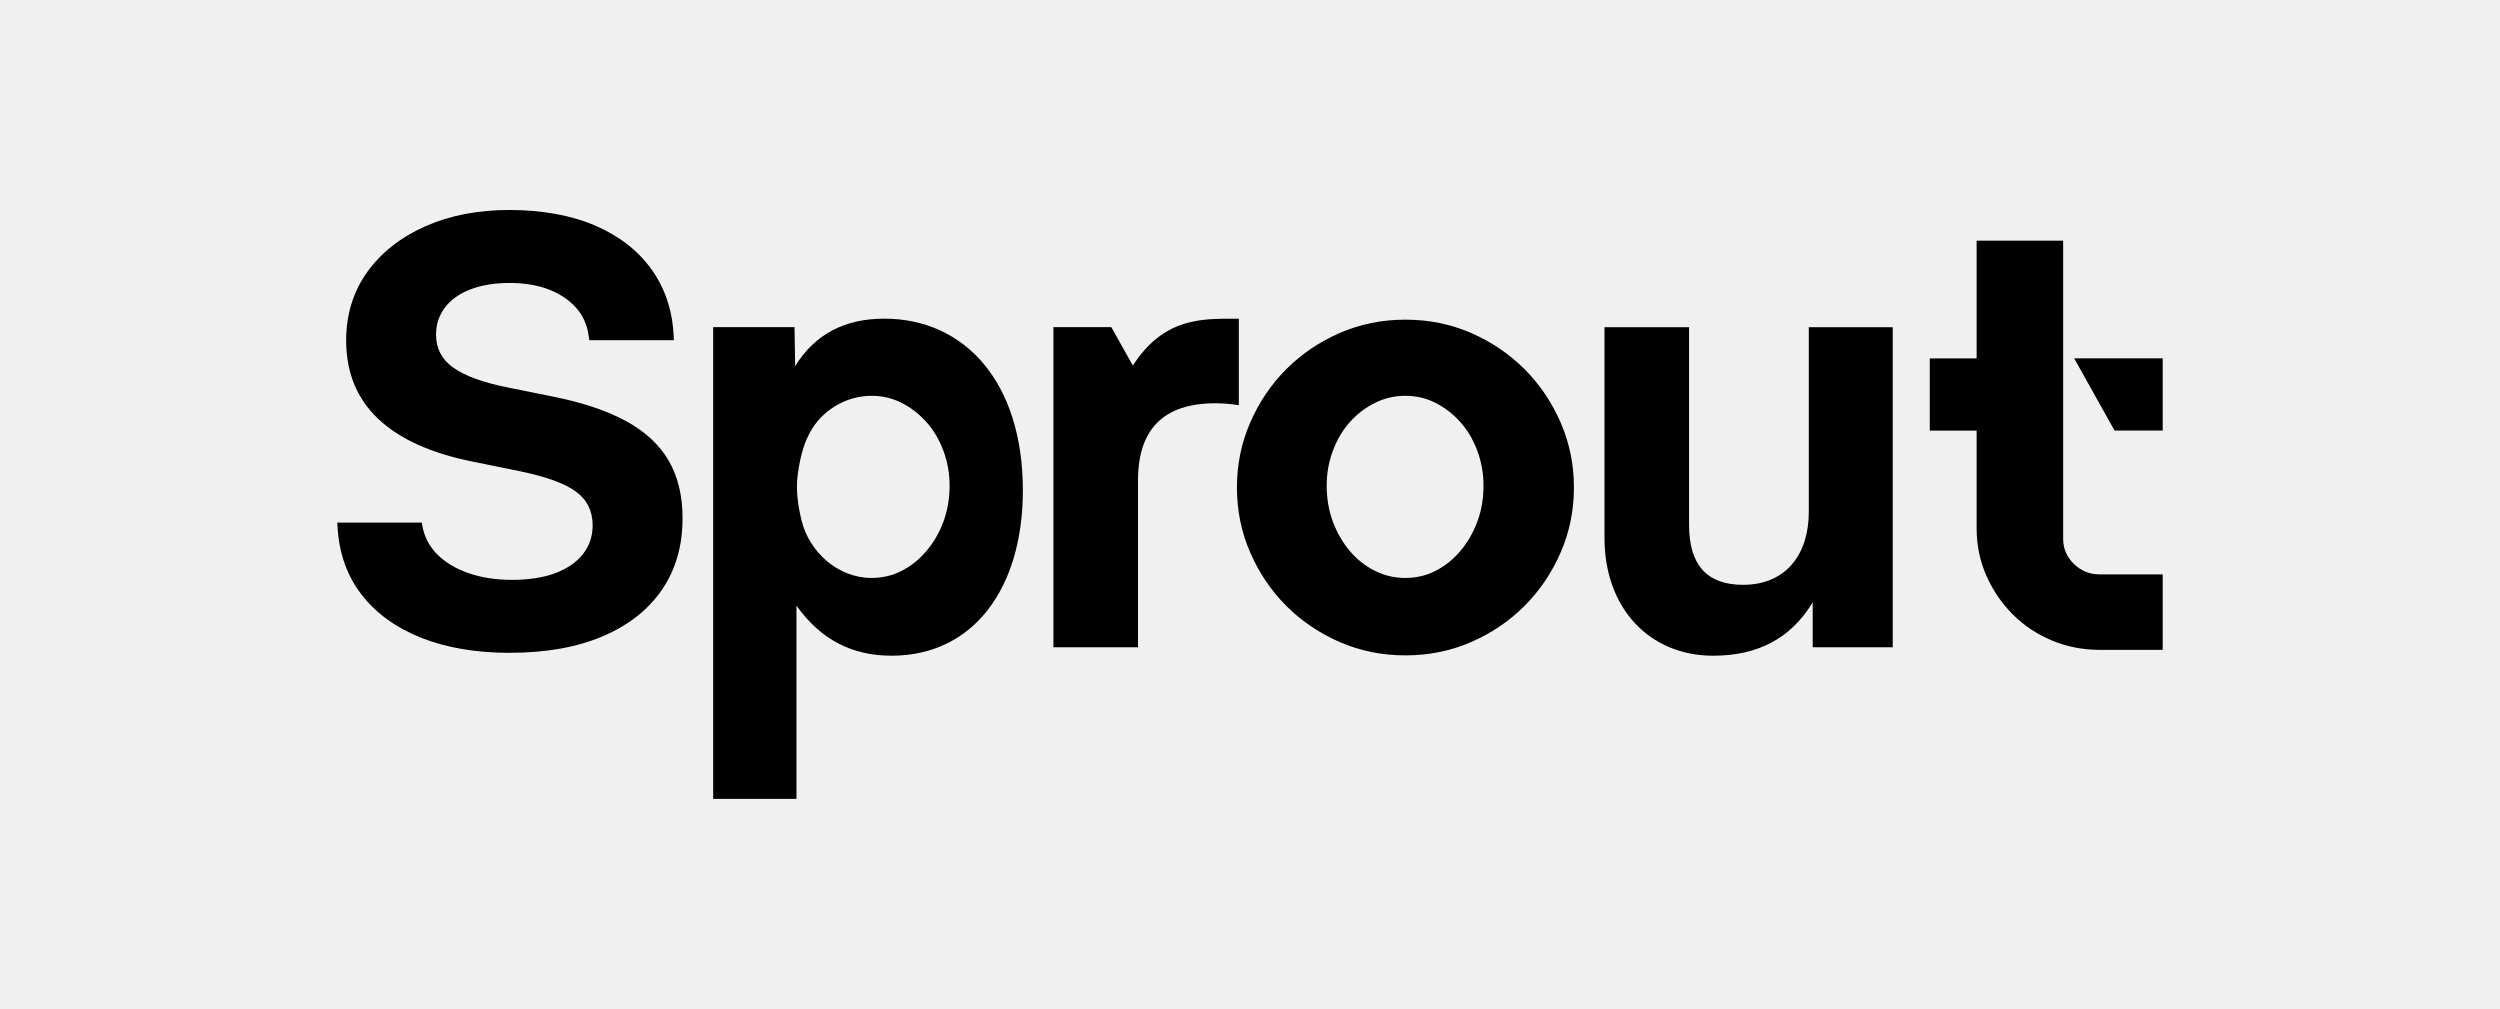
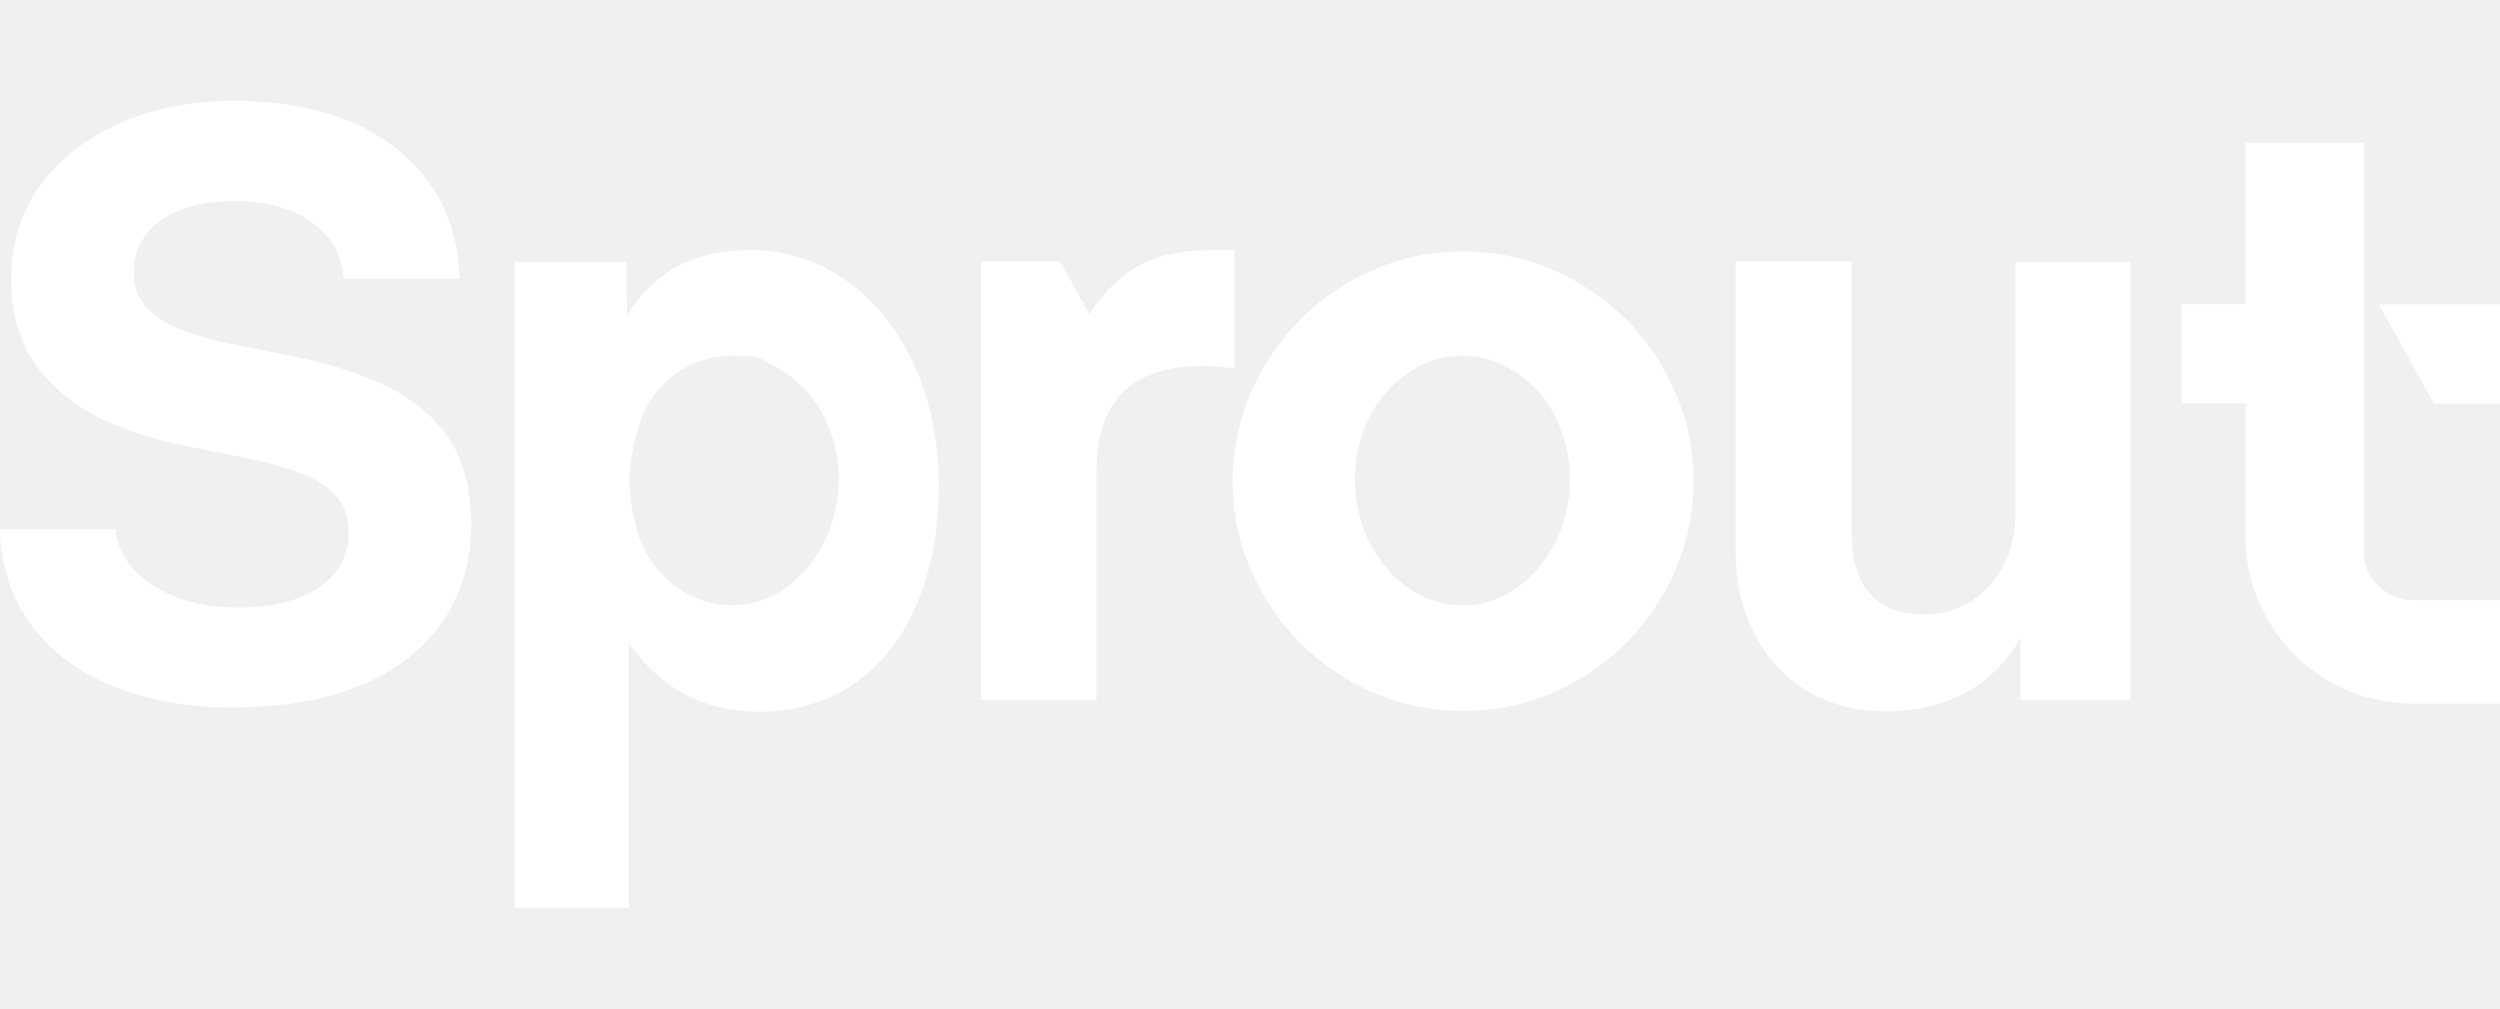
- <svg xmlns="http://www.w3.org/2000/svg" id="Layer_1" data-name="Layer 1" viewBox="0 0 679 274">
+ <svg xmlns="http://www.w3.org/2000/svg" id="Layer_1" version="1.1" viewBox="0 0 679 274">
  <defs>
-     
+     <style>
+       .st0 {
+         fill: #fff;
+       }
+     </style>
  </defs>
  <g id="logo">
-     <path class="cls-1" d="M560.35,146.28c0,2.71.97,5.01,2.92,6.89,1.94,1.89,4.27,2.83,6.98,2.83h17.14v20.5h-17.14c-4.59,0-8.92-.85-12.99-2.56-4.06-1.71-7.6-4.06-10.6-7.07s-5.39-6.51-7.16-10.51c-1.77-4-2.65-8.31-2.65-12.9v-26.51h-12.72v-19.61h12.72v-31.98h23.5v80.93ZM587.39,97.33v19.61h-13.08l-10.96-19.61h24.03Z" />
-     <path class="cls-1" d="M492.33,175.79v-12.19c-6.01,9.9-15.02,14.49-27.04,14.49-17.32,0-29.51-12.9-29.51-31.98v-57.25h22.97v53.72c0,10.96,4.95,16.26,14.67,16.26,11.66,0,17.85-8.31,17.85-19.79v-50.19h22.8v86.94h-21.74Z" />
-     <path class="cls-1" d="M423.86,114.74c-2.42-5.54-5.69-10.36-9.81-14.49-4.13-4.12-8.96-7.39-14.49-9.81-5.54-2.41-11.49-3.62-17.85-3.62s-12.31,1.21-17.85,3.62c-5.53,2.42-10.36,5.69-14.49,9.81-4.12,4.13-7.39,8.95-9.8,14.49-2.42,5.54-3.62,11.43-3.62,17.67s1.2,12.14,3.62,17.67c2.41,5.54,5.68,10.37,9.8,14.49s8.96,7.4,14.49,9.81c5.54,2.41,11.49,3.62,17.85,3.62s12.31-1.21,17.85-3.62c5.53-2.41,10.36-5.68,14.49-9.81,4.12-4.12,7.39-8.95,9.81-14.49,2.41-5.53,3.62-11.42,3.62-17.67s-1.21-12.13-3.62-17.67ZM401.24,141.69c-1.12,3-2.65,5.65-4.6,7.95-1.94,2.3-4.18,4.09-6.71,5.39-2.54,1.3-5.27,1.94-8.22,1.94s-5.71-.64-8.3-1.94c-2.6-1.3-4.86-3.09-6.81-5.39-1.94-2.3-3.47-4.95-4.59-7.95-1.12-3.01-1.68-6.28-1.68-9.81,0-3.3.56-6.45,1.68-9.45,1.12-3.01,2.65-5.6,4.59-7.78,1.95-2.18,4.21-3.91,6.81-5.21,2.59-1.3,5.36-1.94,8.3-1.94s5.68.64,8.22,1.94c2.53,1.3,4.77,3.03,6.71,5.21,1.95,2.18,3.48,4.77,4.6,7.78,1.12,3,1.68,6.15,1.68,9.45,0,3.53-.56,6.8-1.68,9.81Z" />
-     <path class="cls-1" d="M286.11,175.79v-86.94h15.73l5.83,10.43c7.6-11.66,16.43-12.72,25.8-12.72h3v23.5c-2.12-.35-4.24-.53-6.36-.53-14.14,0-21.03,7.07-21.03,21.03v45.24h-22.97Z" />
-     <path class="cls-1" d="M240.17,86.55c-10.6,0-18.73,4.07-24.21,12.9l-.17-10.6h-22.09v128.12h22.62v-52.49c6.54,9.19,15.02,13.61,25.8,13.61,22.44,0,35.69-18.55,35.69-44.88,0-29.34-15.72-46.66-37.64-46.66ZM256.23,141.69c-1.12,3-2.65,5.65-4.6,7.95-1.94,2.3-4.18,4.09-6.71,5.39-2.54,1.3-5.27,1.94-8.22,1.94-9.08,0-16.93-7-19.02-15.7-1-4.15-1.58-8.28-.99-12.55.6-4.33,1.6-8.73,3.99-12.45,3.45-5.38,9.64-8.77,16.02-8.77,2.95,0,5.68.64,8.22,1.94,2.53,1.3,4.77,3.03,6.71,5.21,1.95,2.18,3.48,4.77,4.6,7.78,1.12,3,1.68,6.15,1.68,9.45,0,3.53-.56,6.8-1.68,9.81Z" />
-     <path class="cls-1" d="M138.49,177.31c-9.18,0-17.2-1.36-24.05-4.07-6.85-2.71-12.25-6.61-16.19-11.68s-6.14-11.18-6.57-18.33l-.08-1.29h22.96l.16.89c.54,3.01,1.89,5.6,4.07,7.77,2.17,2.18,5.01,3.87,8.5,5.08,3.49,1.21,7.44,1.81,11.84,1.81s8.39-.6,11.64-1.81c3.25-1.21,5.76-2.93,7.53-5.16,1.77-2.23,2.66-4.82,2.66-7.77v-.08c0-3.92-1.54-6.99-4.63-9.22-3.09-2.23-8.23-4.07-15.43-5.52l-12.25-2.5c-11.44-2.26-20.07-6.14-25.9-11.64-5.83-5.5-8.74-12.63-8.74-21.39v-.08c.05-7.09,1.99-13.26,5.8-18.53,3.81-5.26,9.05-9.37,15.71-12.33,6.66-2.95,14.29-4.43,22.88-4.43s16.72,1.41,23.24,4.23c6.52,2.82,11.61,6.77,15.27,11.84,3.65,5.08,5.67,11.02,6.04,17.84l.08,1.45h-22.96l-.16-.97c-.38-3.06-1.52-5.67-3.42-7.81-1.91-2.15-4.39-3.81-7.45-4.99-3.06-1.18-6.61-1.77-10.63-1.77s-7.71.59-10.71,1.77c-3.01,1.18-5.3,2.83-6.89,4.95-1.58,2.12-2.38,4.55-2.38,7.29v.08c0,3.71,1.56,6.67,4.67,8.9,3.11,2.23,8,4.02,14.66,5.36l12.33,2.5c8.11,1.61,14.77,3.84,19.98,6.69,5.21,2.85,9.06,6.43,11.56,10.75,2.5,4.32,3.75,9.52,3.75,15.59v.08c0,7.47-1.87,13.92-5.6,19.37-3.73,5.45-9.1,9.67-16.11,12.65-7.01,2.98-15.4,4.47-25.17,4.47Z" />
+     <path class="st0" d="M642,149.7c0,3.7,1.3,6.9,4,9.4,2.7,2.6,5.8,3.9,9.6,3.9h23.5v28.1h-23.5c-6.3,0-12.2-1.2-17.8-3.5-5.6-2.3-10.4-5.6-14.5-9.7s-7.4-8.9-9.8-14.4c-2.4-5.5-3.6-11.4-3.6-17.7v-36.3h-17.4v-26.9h17.4v-43.8h32.2v110.8h0ZM679,82.7v26.9h-17.9l-15-26.9h32.9Z" />
+     <path class="st0" d="M548.8,190.1v-16.7c-8.2,13.6-20.6,19.8-37,19.8-23.7,0-40.4-17.7-40.4-43.8v-78.4h31.5v73.6c0,15,6.8,22.3,20.1,22.3s24.4-11.4,24.4-27.1v-68.7h31.2v119.1h-29.8Z" />
+     <path class="st0" d="M455,106.5c-3.3-7.6-7.8-14.2-13.4-19.8-5.7-5.6-12.3-10.1-19.8-13.4-7.6-3.3-15.7-5-24.4-5s-16.9,1.7-24.4,5c-7.6,3.3-14.2,7.8-19.8,13.4-5.6,5.7-10.1,12.3-13.4,19.8-3.3,7.6-5,15.7-5,24.2s1.6,16.6,5,24.2c3.3,7.6,7.8,14.2,13.4,19.8,5.6,5.6,12.3,10.1,19.8,13.4,7.6,3.3,15.7,5,24.4,5s16.9-1.7,24.4-5c7.6-3.3,14.2-7.8,19.8-13.4,5.6-5.6,10.1-12.3,13.4-19.8,3.3-7.6,5-15.6,5-24.2s-1.7-16.6-5-24.2ZM424.1,143.4c-1.5,4.1-3.6,7.7-6.3,10.9-2.7,3.1-5.7,5.6-9.2,7.4-3.5,1.8-7.2,2.7-11.3,2.7s-7.8-.9-11.4-2.7c-3.6-1.8-6.7-4.2-9.3-7.4-2.7-3.1-4.8-6.8-6.3-10.9-1.5-4.1-2.3-8.6-2.3-13.4s.8-8.8,2.3-12.9c1.5-4.1,3.6-7.7,6.3-10.7,2.7-3,5.8-5.4,9.3-7.1,3.5-1.8,7.3-2.7,11.4-2.7s7.8.9,11.3,2.7c3.5,1.8,6.5,4.1,9.2,7.1,2.7,3,4.8,6.5,6.3,10.7,1.5,4.1,2.3,8.4,2.3,12.9s-.8,9.3-2.3,13.4Z" />
+     <path class="st0" d="M266.4,190.1v-119.1h21.5l8,14.3c10.4-16,22.5-17.4,35.3-17.4h4.1v32.2c-2.9-.5-5.8-.7-8.7-.7-19.4,0-28.8,9.7-28.8,28.8v62h-31.5Z" />
+     <path class="st0" d="M203.5,67.9c-14.5,0-25.7,5.6-33.2,17.7l-.2-14.5h-30.3v175.5h31v-71.9c9,12.6,20.6,18.6,35.3,18.6,30.7,0,48.9-25.4,48.9-61.5s-21.5-63.9-51.5-63.9h0ZM225.5,143.4c-1.5,4.1-3.6,7.7-6.3,10.9-2.7,3.1-5.7,5.6-9.2,7.4-3.5,1.8-7.2,2.7-11.3,2.7-12.4,0-23.2-9.6-26-21.5-1.4-5.7-2.2-11.3-1.4-17.2.8-5.9,2.2-12,5.5-17.1,4.7-7.4,13.2-12,21.9-12s7.8.9,11.3,2.7c3.5,1.8,6.5,4.1,9.2,7.1,2.7,3,4.8,6.5,6.3,10.7,1.5,4.1,2.3,8.4,2.3,12.9s-.8,9.3-2.3,13.4Z" />
+     <path class="st0" d="M64.2,192.2c-12.6,0-23.6-1.9-32.9-5.6-9.4-3.7-16.8-9.1-22.2-16S.7,155.3,0,145.5v-1.8c-.1,0,31.3,0,31.3,0l.2,1.2c.7,4.1,2.6,7.7,5.6,10.6,3,3,6.9,5.3,11.6,7s10.2,2.5,16.2,2.5,11.5-.8,15.9-2.5c4.5-1.7,7.9-4,10.3-7.1,2.4-3.1,3.6-6.6,3.6-10.6h0c0-5.5-2.1-9.7-6.3-12.7-4.2-3.1-11.3-5.6-21.1-7.6l-16.8-3.4c-15.7-3.1-27.5-8.4-35.5-15.9s-12-17.3-12-29.3h0c0-9.8,2.7-18.3,7.9-25.5,5.2-7.2,12.4-12.8,21.5-16.9,9.1-4,19.6-6.1,31.3-6.1s22.9,1.9,31.8,5.8c8.9,3.9,15.9,9.3,20.9,16.2,5,7,7.8,15.1,8.3,24.4v2c.1,0-31.3,0-31.3,0l-.2-1.3c-.5-4.2-2.1-7.8-4.7-10.7-2.6-2.9-6-5.2-10.2-6.8s-9.1-2.4-14.6-2.4-10.6.8-14.7,2.4c-4.1,1.6-7.3,3.9-9.4,6.8-2.2,2.9-3.3,6.2-3.3,10h0c0,5.2,2.1,9.2,6.4,12.3s11,5.5,20.1,7.3l16.9,3.4c11.1,2.2,20.2,5.3,27.4,9.2,7.1,3.9,12.4,8.8,15.8,14.7s5.1,13,5.1,21.4h0c0,10.3-2.6,19.2-7.7,26.6-5.1,7.5-12.5,13.2-22.1,17.3-9.6,4.1-21.1,6.1-34.5,6.1h0Z" />
  </g>
</svg>
